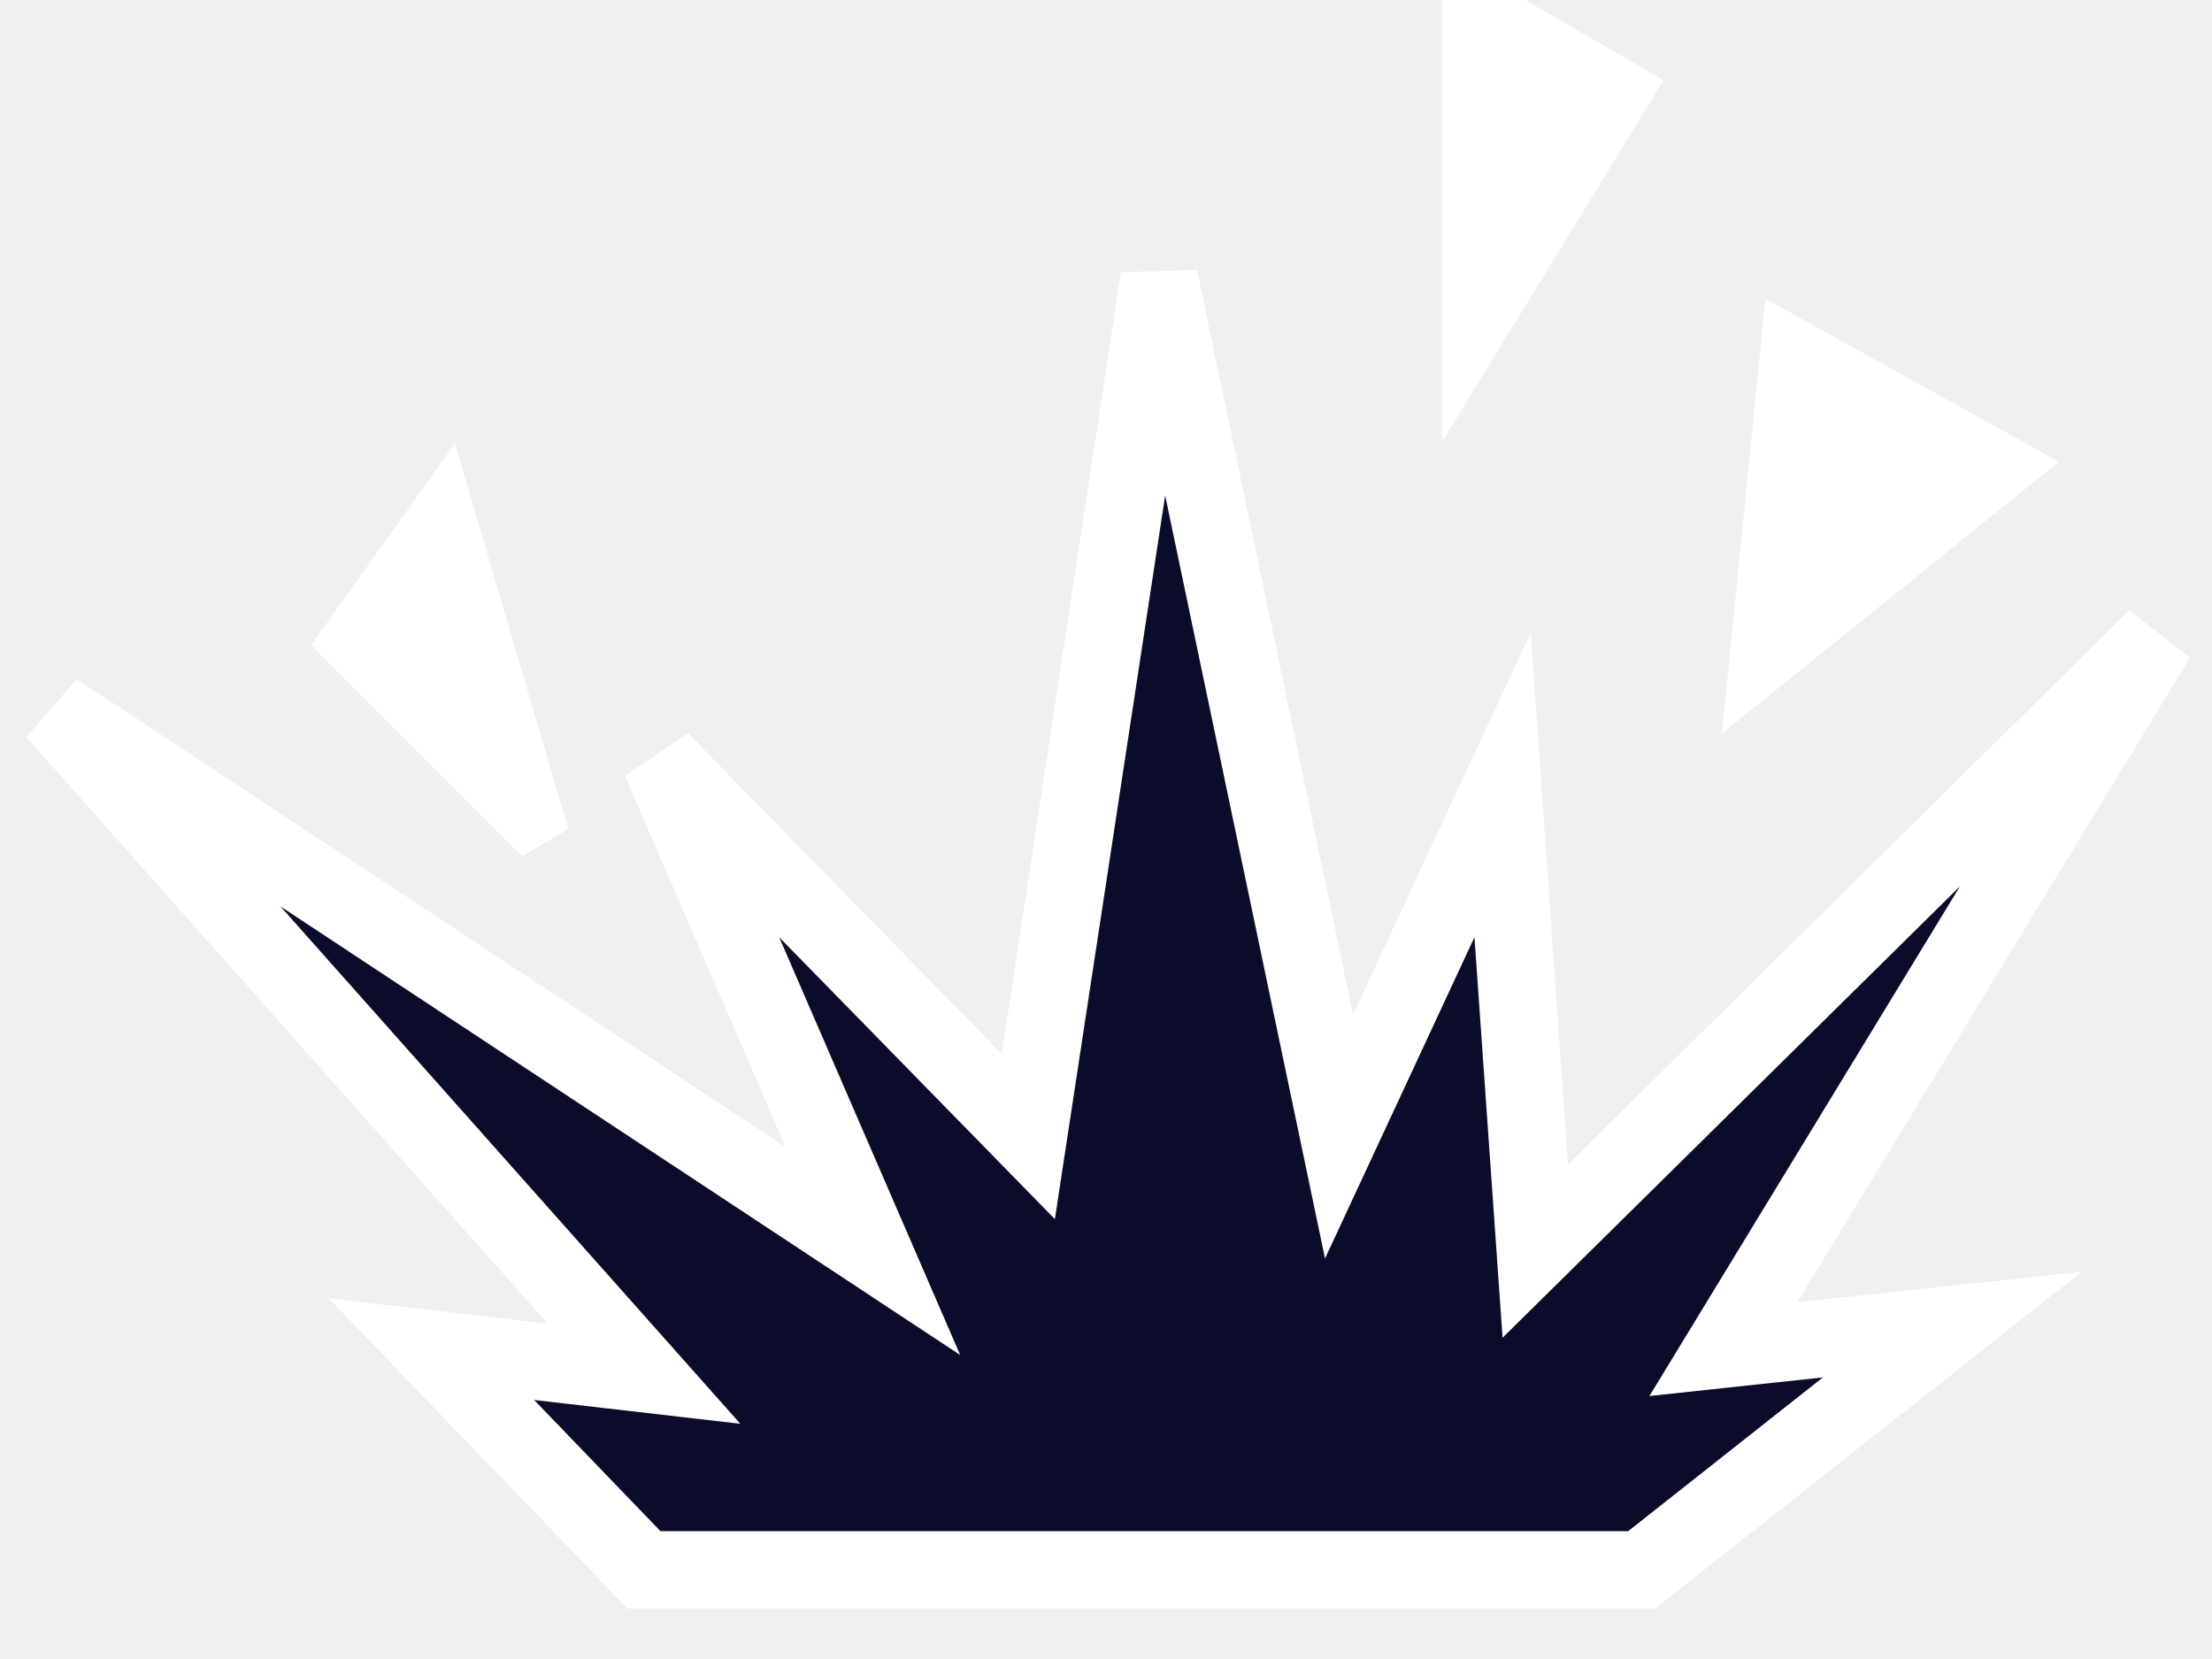
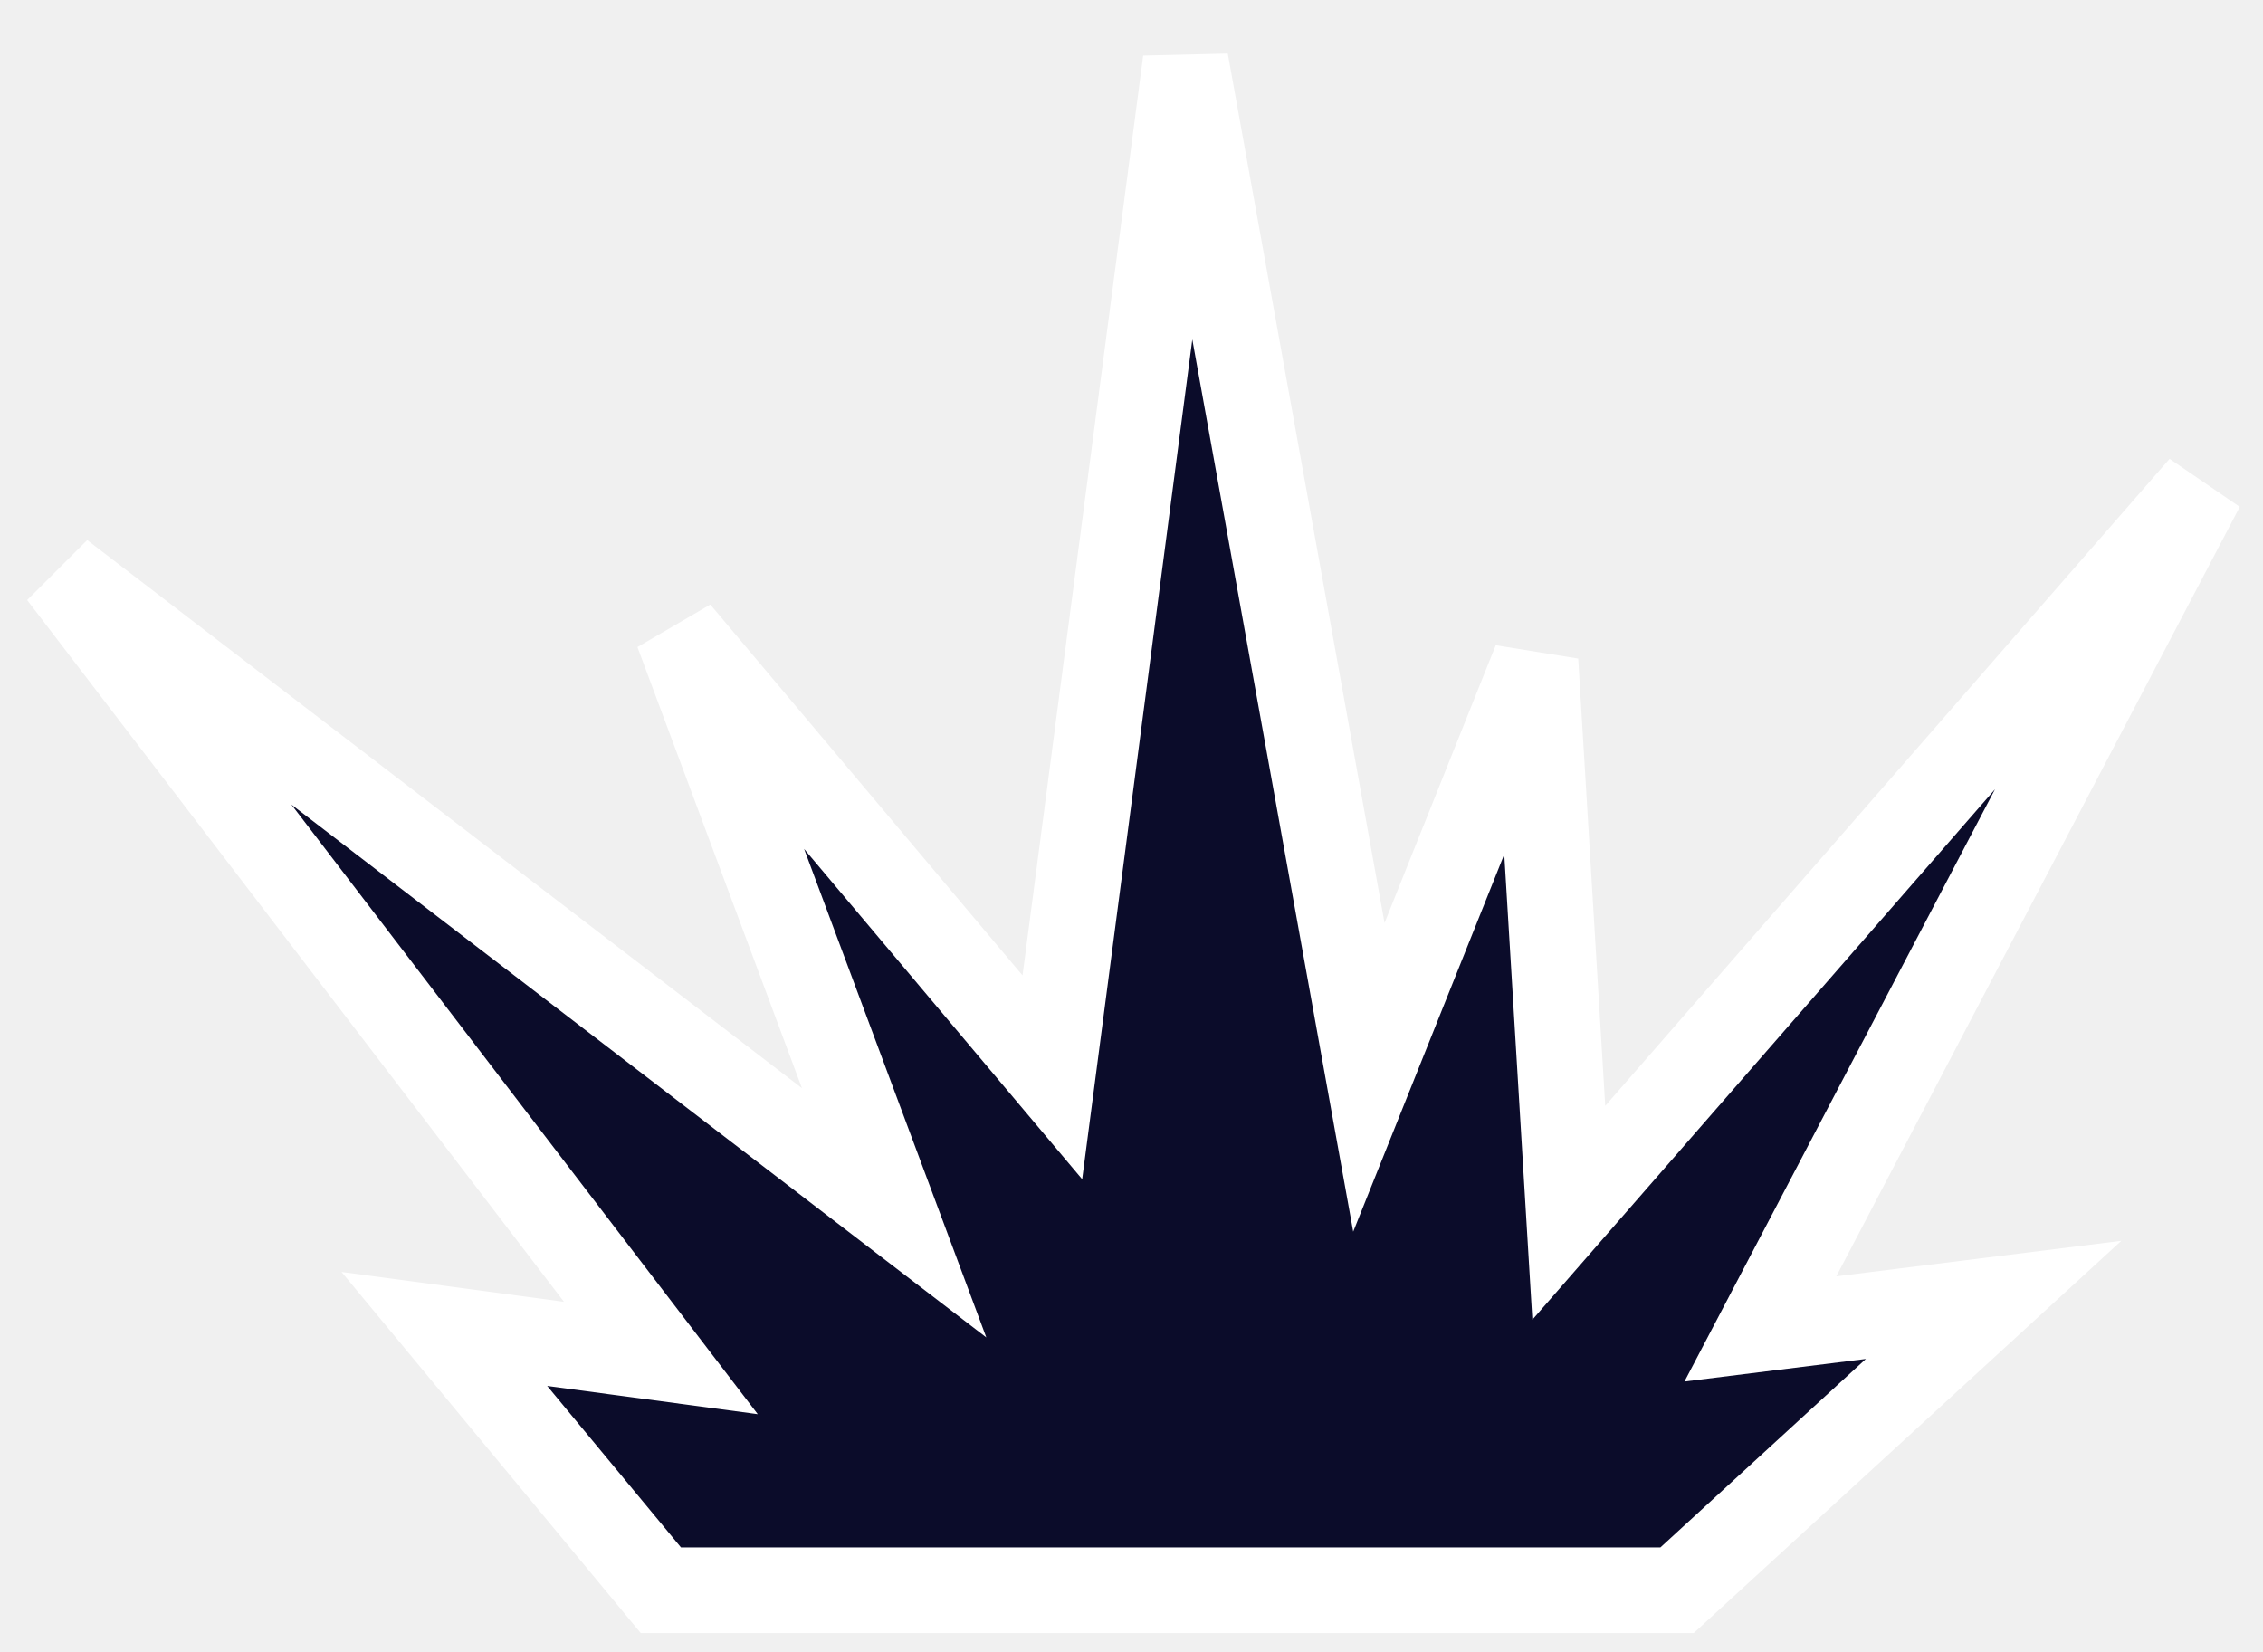
- <svg xmlns="http://www.w3.org/2000/svg" width="40" height="30" viewBox="0 0 40 30" fill="none">
-   <path d="M7.802 24.397L11.646 28.389H29.685L35.303 23.953L31.163 24.397L39 11.533L27.763 22.623L27.171 14.195L24.214 20.553L20.961 5.027L18.595 20.553L11.942 13.751L15.786 22.623L1 12.864L11.646 24.841L7.802 24.397Z" fill="#0B0C2A" stroke="white" stroke-width="1.4" />
-   <path d="M8.037 9.148L6.278 11.611L9.796 15.13L8.037 9.148Z" fill="white" />
-   <path d="M29.389 1.626L26.58 0V6.21L29.389 1.626Z" fill="white" />
-   <path d="M36.339 8.428L32.346 6.21L31.755 12.124L36.339 8.428Z" fill="white" />
-   <path d="M8.037 9.148L6.278 11.611L9.796 15.13L8.037 9.148Z" stroke="white" />
-   <path d="M29.389 1.626L26.58 0V6.21L29.389 1.626Z" stroke="white" />
-   <path d="M36.339 8.428L32.346 6.21L31.755 12.124L36.339 8.428Z" stroke="white" />
+ <svg xmlns="http://www.w3.org/2000/svg" width="37" height="27" viewBox="0 0 37 27" fill="none">
+   <path d="M7.265 21.728L10.805 26H27.42L32.595 21.253L28.782 21.728L36 7.962L25.65 19.829L25.105 10.81L22.381 17.614L19.385 1L17.206 17.614L11.078 10.335L14.619 19.829L1 9.386L10.805 22.203L7.265 21.728Z" fill="#0B0C2A" stroke="white" stroke-width="1.4" />
</svg>
